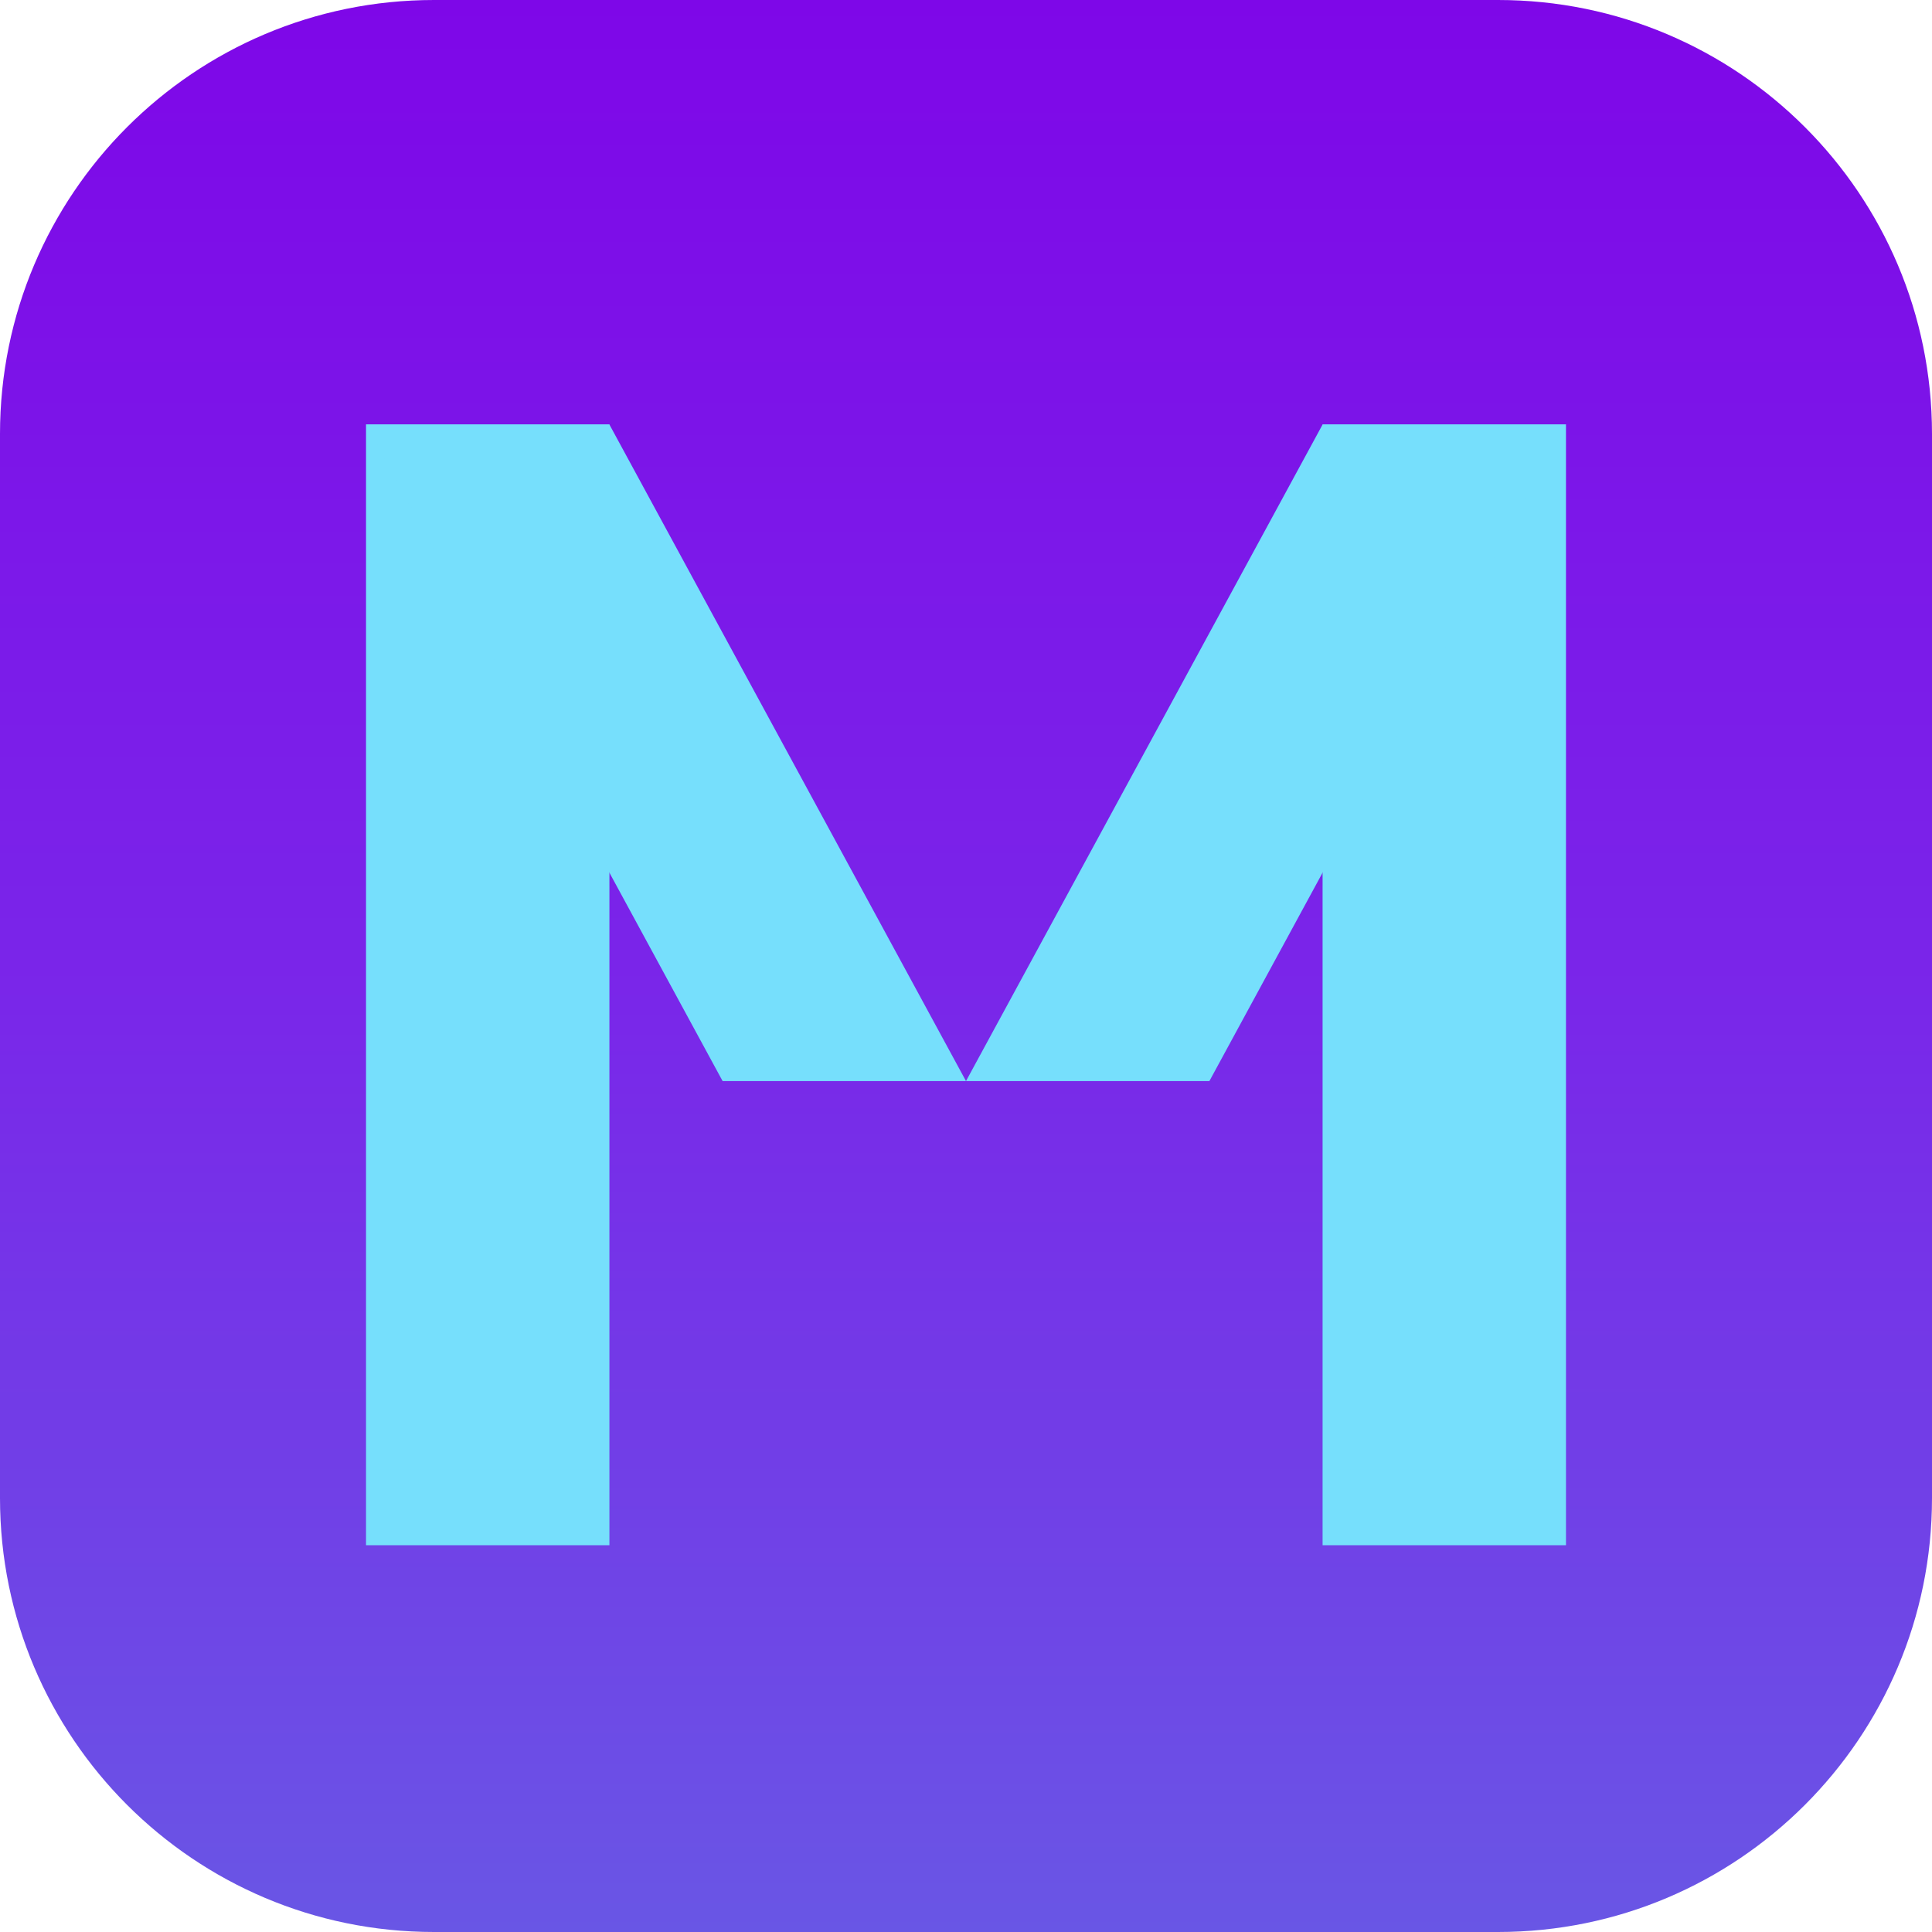
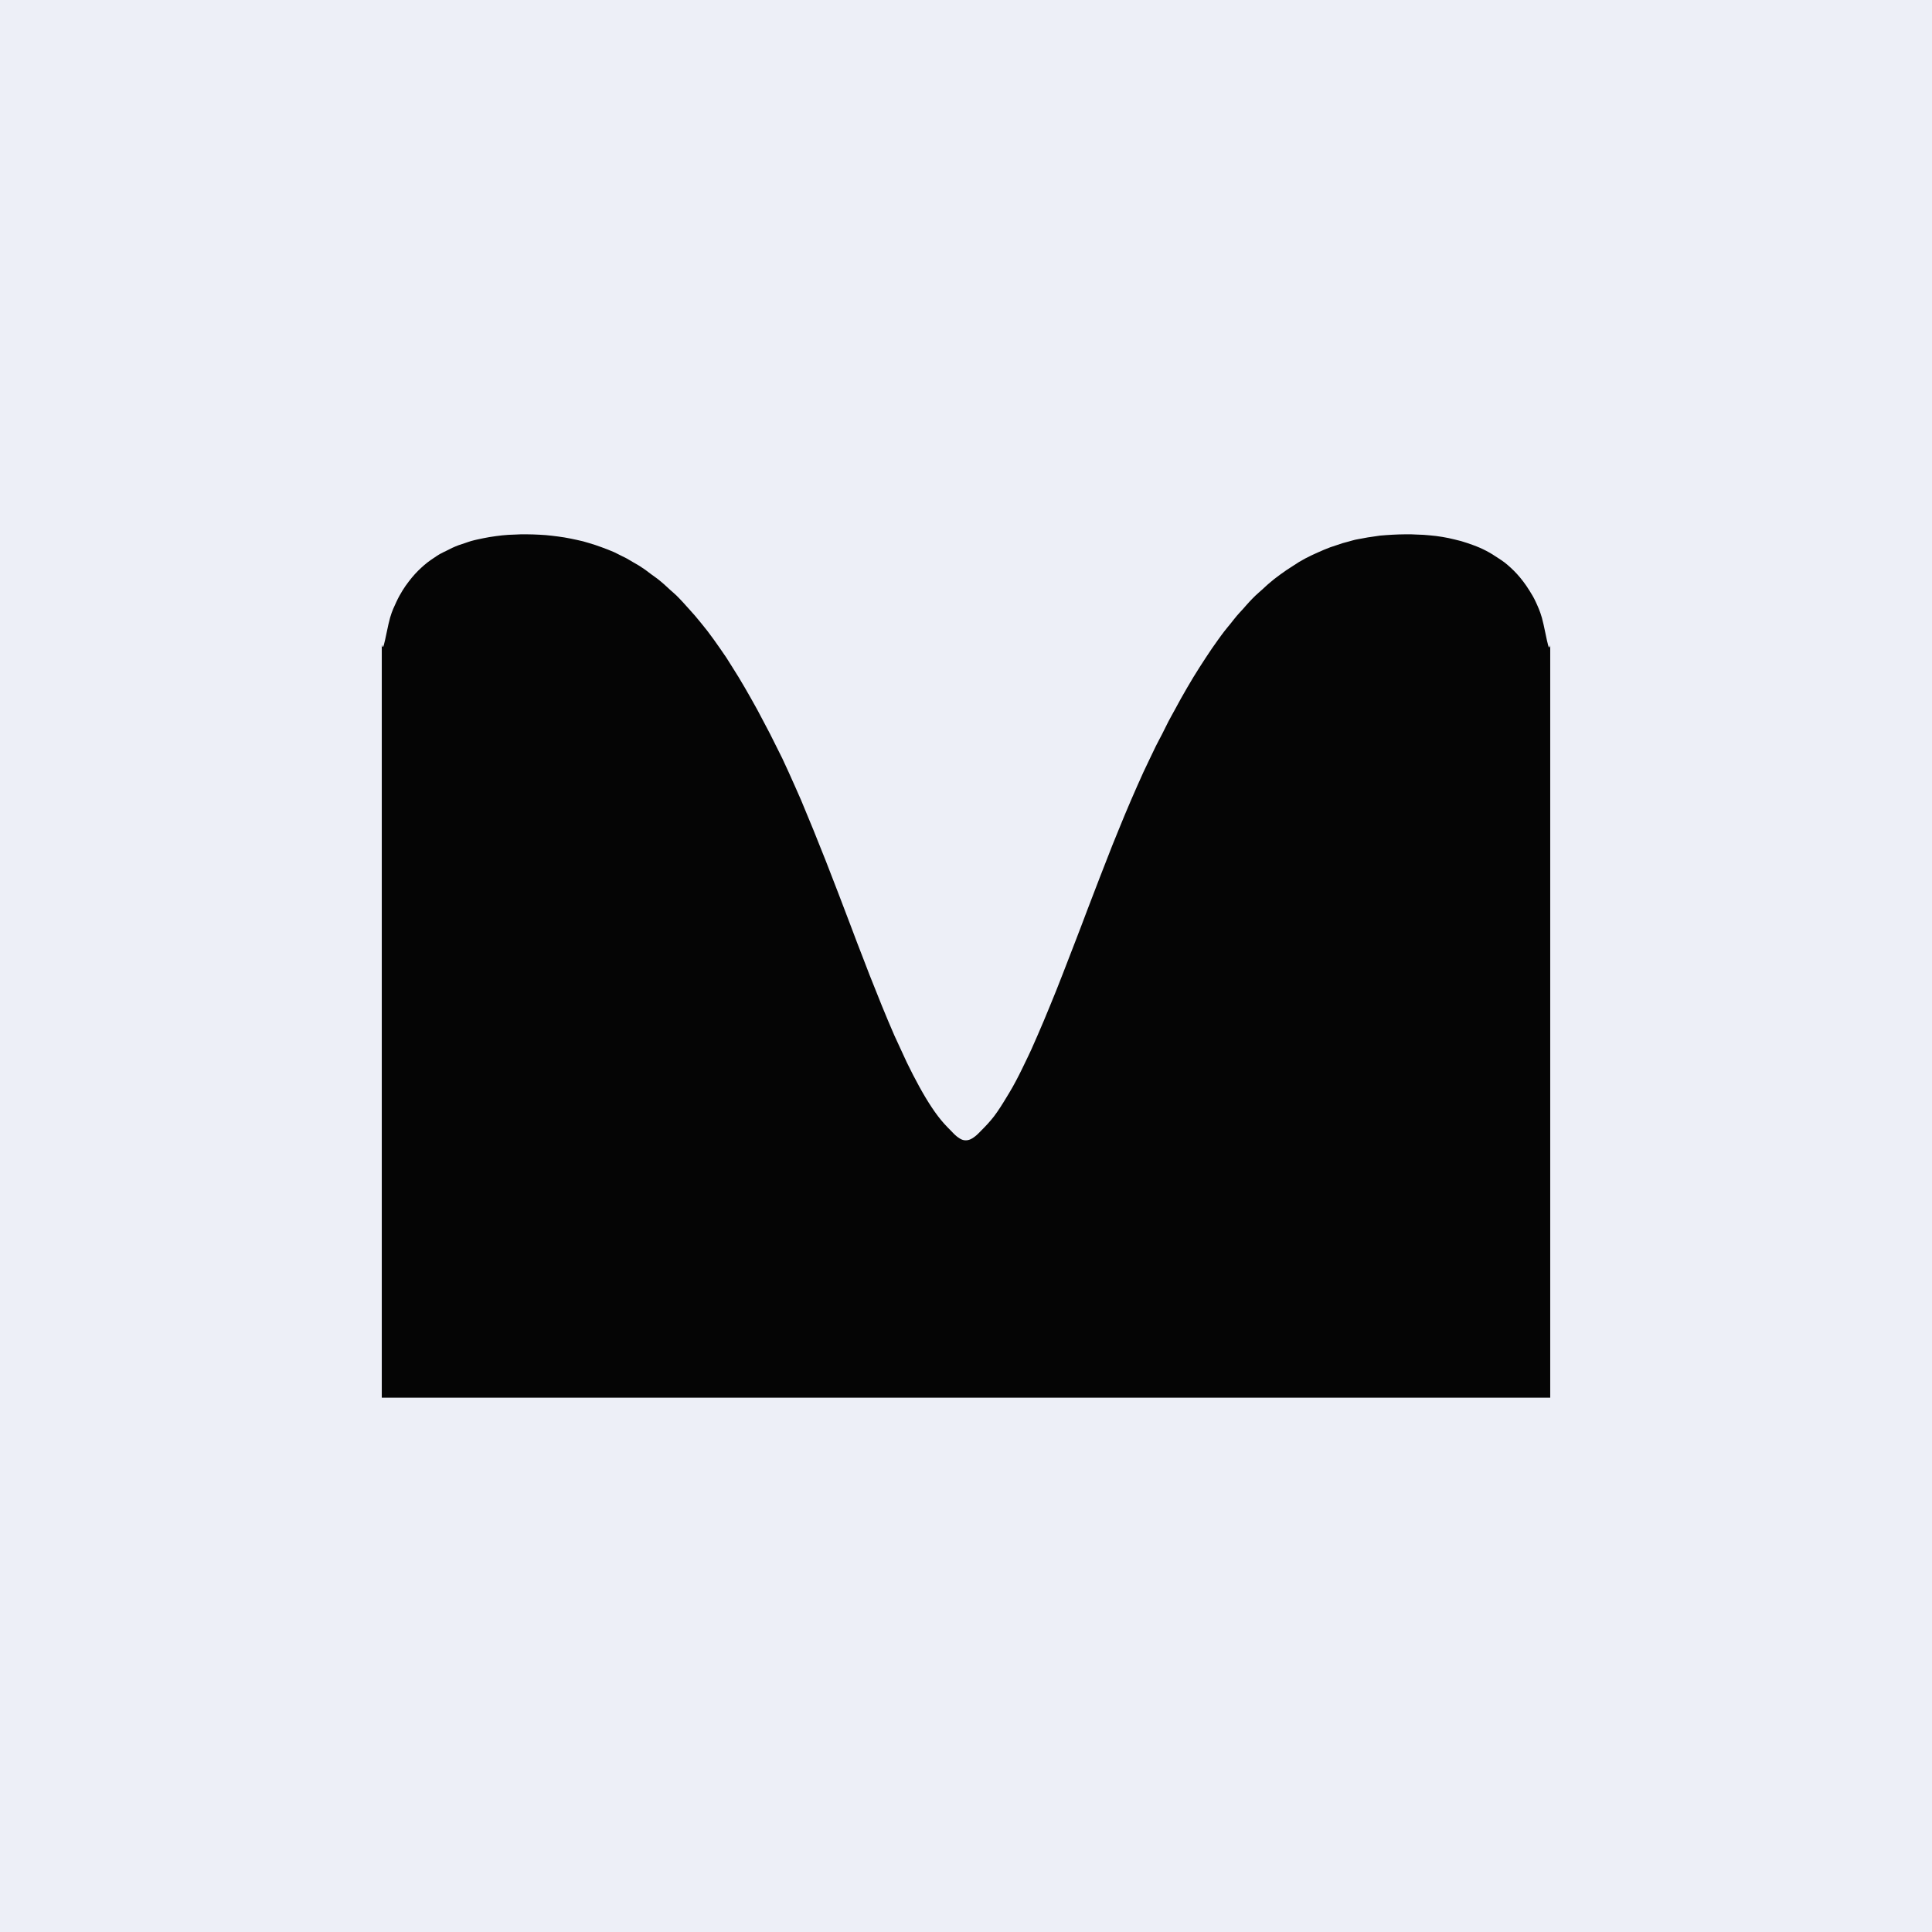
<svg xmlns="http://www.w3.org/2000/svg" width="1024" height="1024" viewBox="0 0 1024 1024">
-   <defs>
-     <linearGradient id="mfLogo" x1="512" y1="0" x2="512" y2="1024" gradientUnits="userSpaceOnUse">
-       <stop offset="0" stop-color="#7E07E8" />
-       <stop offset="0.5" stop-color="#7A25E9" />
-       <stop offset="1" stop-color="#6956E5" />
-     </linearGradient>
-   </defs>
-   <rect width="1024" height="1024" rx="230" fill="url(#mfLogo)" />
-   <g fill="#76DFFC">
-     <polygon points="194,225 323,225 323,819 194,819" />
-     <polygon points="701,225 830,225 830,819 701,819" />
-     <polygon points="194,225 323,225 512,573 383,573" />
-     <polygon points="830,225 701,225 512,573 641,573" />
+   <rect width="1024" height="1024" fill="#EDEFF7" />
+   <g transform="translate(512,512) scale(1.1) translate(-512.00,-512.00)">
+     <path d="M230.50,720.00 L230.50,357.31 C230.67,357.31 230.83,359.50 231.50,357.31 C232.17,355.13 233.50,347.63 234.50,344.19 C235.50,340.74 236.50,338.81 237.50,336.62 C238.50,334.44 239.50,332.71 240.50,331.06 C241.50,329.42 242.50,328.07 243.50,326.75 C244.50,325.43 245.50,324.23 246.50,323.13 C247.50,322.02 248.50,321.05 249.50,320.13 C250.50,319.20 251.50,318.34 252.50,317.56 C253.50,316.78 254.50,316.11 255.50,315.44 C256.50,314.76 257.50,314.07 258.50,313.50 C259.50,312.93 260.50,312.50 261.50,312.00 C262.50,311.50 263.50,310.96 264.50,310.50 C265.50,310.04 266.50,309.63 267.50,309.25 C268.50,308.88 269.50,308.58 270.50,308.25 C271.50,307.92 272.50,307.54 273.50,307.25 C274.50,306.96 275.50,306.73 276.50,306.50 C277.50,306.27 278.50,306.07 279.50,305.87 C280.50,305.68 281.50,305.48 282.50,305.31 C283.50,305.15 284.50,305.01 285.50,304.87 C286.50,304.74 287.50,304.60 288.50,304.50 C289.50,304.40 290.50,304.31 291.50,304.25 C292.50,304.19 293.50,304.17 294.50,304.13 C295.50,304.08 296.50,304.02 297.50,304.00 C298.50,303.98 299.50,303.99 300.50,304.00 C301.50,304.01 302.50,304.03 303.50,304.06 C304.50,304.09 305.50,304.14 306.50,304.19 C307.50,304.24 308.50,304.29 309.50,304.38 C310.50,304.46 311.50,304.57 312.50,304.69 C313.50,304.80 314.50,304.93 315.50,305.06 C316.50,305.20 317.50,305.33 318.50,305.50 C319.50,305.67 320.50,305.86 321.50,306.06 C322.50,306.26 323.50,306.47 324.50,306.69 C325.50,306.91 326.50,307.12 327.50,307.38 C328.50,307.64 329.50,307.95 330.50,308.25 C331.50,308.55 332.50,308.86 333.50,309.19 C334.50,309.52 335.50,309.89 336.50,310.25 C337.50,310.62 338.50,310.98 339.50,311.38 C340.50,311.77 341.50,312.17 342.50,312.62 C343.50,313.08 344.50,313.62 345.50,314.12 C346.50,314.62 347.50,315.08 348.50,315.62 C349.50,316.17 350.50,316.79 351.50,317.38 C352.50,317.96 353.50,318.50 354.50,319.12 C355.50,319.75 356.50,320.42 357.50,321.12 C358.50,321.83 359.50,322.64 360.50,323.38 C361.50,324.12 362.50,324.78 363.50,325.56 C364.50,326.34 365.50,327.19 366.50,328.06 C367.50,328.94 368.50,329.90 369.50,330.81 C370.50,331.72 371.50,332.53 372.50,333.50 C373.50,334.47 374.50,335.55 375.50,336.62 C376.50,337.70 377.50,338.82 378.50,339.94 C379.50,341.05 380.50,342.15 381.50,343.31 C382.50,344.48 383.50,345.71 384.50,346.94 C385.50,348.16 386.50,349.39 387.50,350.69 C388.50,351.99 389.50,353.37 390.50,354.75 C391.50,356.14 392.50,357.56 393.50,359.00 C394.50,360.44 395.50,361.85 396.50,363.37 C397.50,364.90 398.50,366.53 399.50,368.13 C400.50,369.72 401.50,371.29 402.50,372.94 C403.50,374.59 404.50,376.28 405.50,378.00 C406.50,379.72 407.50,381.48 408.50,383.25 C409.50,385.02 410.50,386.78 411.50,388.63 C412.50,390.47 413.50,392.42 414.50,394.31 C415.50,396.21 416.50,398.05 417.50,400.00 C418.50,401.95 419.50,404.00 420.50,406.00 C421.50,408.00 422.50,409.92 423.50,412.00 C424.50,414.08 425.50,416.30 426.50,418.50 C427.50,420.70 428.50,422.94 429.50,425.19 C430.50,427.44 431.50,429.66 432.50,432.00 C433.50,434.35 434.50,436.84 435.50,439.25 C436.50,441.67 437.50,444.04 438.50,446.50 C439.50,448.96 440.50,451.50 441.50,454.00 C442.50,456.50 443.50,458.96 444.50,461.50 C445.50,464.04 446.50,466.67 447.50,469.25 C448.50,471.84 449.50,474.40 450.50,477.00 C451.50,479.60 452.50,482.25 453.50,484.87 C454.50,487.50 455.50,490.12 456.50,492.75 C457.50,495.39 458.50,498.07 459.50,500.69 C460.50,503.30 461.50,505.85 462.50,508.44 C463.50,511.03 464.50,513.70 465.50,516.25 C466.50,518.80 467.50,521.25 468.50,523.75 C469.50,526.25 470.50,528.79 471.50,531.25 C472.50,533.71 473.50,536.13 474.50,538.50 C475.50,540.88 476.50,543.25 477.50,545.50 C478.50,547.75 479.50,549.83 480.50,552.00 C481.50,554.17 482.50,556.42 483.50,558.50 C484.50,560.58 485.50,562.56 486.50,564.50 C487.50,566.44 488.50,568.31 489.50,570.13 C490.50,571.94 491.50,573.71 492.50,575.37 C493.50,577.04 494.50,578.63 495.50,580.13 C496.50,581.63 497.50,583.06 498.50,584.37 C499.50,585.69 500.50,586.87 501.50,588.00 C502.50,589.12 503.50,590.12 504.50,591.13 C505.50,592.14 506.50,593.28 507.50,594.06 C508.50,594.84 509.50,595.53 510.50,595.81 C511.50,596.09 512.50,596.05 513.50,595.75 C514.50,595.45 515.50,594.77 516.50,594.00 C517.50,593.23 518.50,592.13 519.50,591.13 C520.50,590.13 521.50,589.11 522.50,588.00 C523.50,586.88 524.50,585.75 525.50,584.44 C526.50,583.13 527.50,581.65 528.50,580.13 C529.50,578.60 530.50,576.96 531.50,575.31 C532.50,573.67 533.50,572.03 534.50,570.25 C535.50,568.47 536.50,566.58 537.50,564.62 C538.50,562.67 539.50,560.57 540.50,558.50 C541.50,556.43 542.50,554.38 543.50,552.19 C544.50,550.00 545.50,547.68 546.50,545.37 C547.50,543.07 548.50,540.75 549.50,538.37 C550.50,536.00 551.50,533.56 552.50,531.12 C553.50,528.69 554.50,526.25 555.50,523.75 C556.50,521.25 557.50,518.69 558.50,516.12 C559.50,513.56 560.50,510.96 561.50,508.37 C562.50,505.79 563.50,503.22 564.50,500.62 C565.50,498.03 566.50,495.44 567.50,492.81 C568.50,490.19 569.50,487.50 570.50,484.88 C571.50,482.25 572.50,479.66 573.50,477.06 C574.50,474.46 575.50,471.83 576.50,469.25 C577.50,466.67 578.50,464.12 579.50,461.56 C580.50,459.00 581.50,456.39 582.50,453.88 C583.50,451.37 584.50,448.95 585.50,446.50 C586.50,444.05 587.50,441.58 588.50,439.19 C589.50,436.79 590.50,434.45 591.50,432.12 C592.50,429.80 593.50,427.51 594.50,425.25 C595.50,422.99 596.50,420.73 597.50,418.56 C598.50,416.40 599.50,414.34 600.50,412.25 C601.50,410.16 602.50,408.00 603.50,406.00 C604.50,404.00 605.50,402.21 606.50,400.25 C607.50,398.29 608.50,396.17 609.50,394.25 C610.50,392.33 611.50,390.58 612.50,388.75 C613.50,386.92 614.50,385.04 615.50,383.25 C616.50,381.46 617.50,379.72 618.50,378.00 C619.50,376.28 620.50,374.58 621.50,372.94 C622.50,371.29 623.50,369.70 624.50,368.13 C625.50,366.55 626.50,365.02 627.50,363.50 C628.50,361.98 629.50,360.46 630.50,359.00 C631.50,357.54 632.50,356.13 633.50,354.75 C634.50,353.36 635.50,351.98 636.50,350.69 C637.50,349.39 638.50,348.24 639.50,347.00 C640.50,345.76 641.50,344.43 642.50,343.25 C643.50,342.07 644.50,341.05 645.50,339.94 C646.50,338.82 647.50,337.63 648.50,336.56 C649.50,335.49 650.50,334.46 651.50,333.50 C652.50,332.54 653.50,331.72 654.50,330.81 C655.50,329.90 656.50,328.94 657.50,328.06 C658.50,327.19 659.50,326.35 660.50,325.56 C661.50,324.77 662.50,324.04 663.50,323.31 C664.50,322.58 665.50,321.86 666.50,321.19 C667.50,320.51 668.50,319.90 669.50,319.25 C670.50,318.61 671.50,317.92 672.50,317.31 C673.50,316.71 674.50,316.16 675.50,315.62 C676.50,315.09 677.50,314.60 678.50,314.12 C679.50,313.65 680.50,313.20 681.50,312.75 C682.50,312.30 683.50,311.86 684.50,311.44 C685.50,311.02 686.50,310.62 687.50,310.25 C688.50,309.89 689.50,309.58 690.50,309.25 C691.50,308.92 692.50,308.55 693.50,308.25 C694.50,307.95 695.50,307.71 696.50,307.44 C697.50,307.17 698.50,306.85 699.50,306.62 C700.50,306.39 701.50,306.25 702.50,306.06 C703.50,305.87 704.50,305.67 705.50,305.50 C706.50,305.33 707.50,305.21 708.50,305.06 C709.50,304.91 710.50,304.74 711.50,304.62 C712.50,304.51 713.50,304.45 714.50,304.38 C715.50,304.30 716.50,304.24 717.50,304.19 C718.50,304.14 719.50,304.09 720.50,304.06 C721.50,304.03 722.50,304.01 723.50,304.00 C724.50,303.99 725.50,303.98 726.50,304.00 C727.50,304.02 728.50,304.08 729.50,304.13 C730.50,304.17 731.50,304.19 732.50,304.25 C733.50,304.31 734.50,304.41 735.50,304.50 C736.50,304.59 737.50,304.69 738.50,304.81 C739.50,304.94 740.50,305.08 741.50,305.25 C742.50,305.42 743.50,305.60 744.50,305.81 C745.50,306.02 746.50,306.26 747.50,306.50 C748.50,306.74 749.50,306.97 750.50,307.25 C751.50,307.53 752.50,307.86 753.50,308.19 C754.50,308.52 755.50,308.88 756.50,309.25 C757.50,309.63 758.50,310.00 759.50,310.44 C760.50,310.88 761.50,311.35 762.50,311.87 C763.50,312.39 764.50,312.96 765.50,313.56 C766.50,314.17 767.50,314.83 768.50,315.50 C769.50,316.17 770.50,316.79 771.50,317.56 C772.50,318.33 773.50,319.20 774.50,320.13 C775.50,321.05 776.50,322.02 777.50,323.13 C778.50,324.23 779.50,325.42 780.50,326.75 C781.50,328.08 782.50,329.50 783.50,331.13 C784.50,332.75 785.50,334.31 786.50,336.50 C787.50,338.69 788.50,340.75 789.50,344.25 C790.50,347.75 791.83,355.29 792.50,357.50 C793.17,359.71 793.33,357.50 793.50,357.50 L793.50,720.00 Z" fill="#050505" />
  </g>
</svg>
